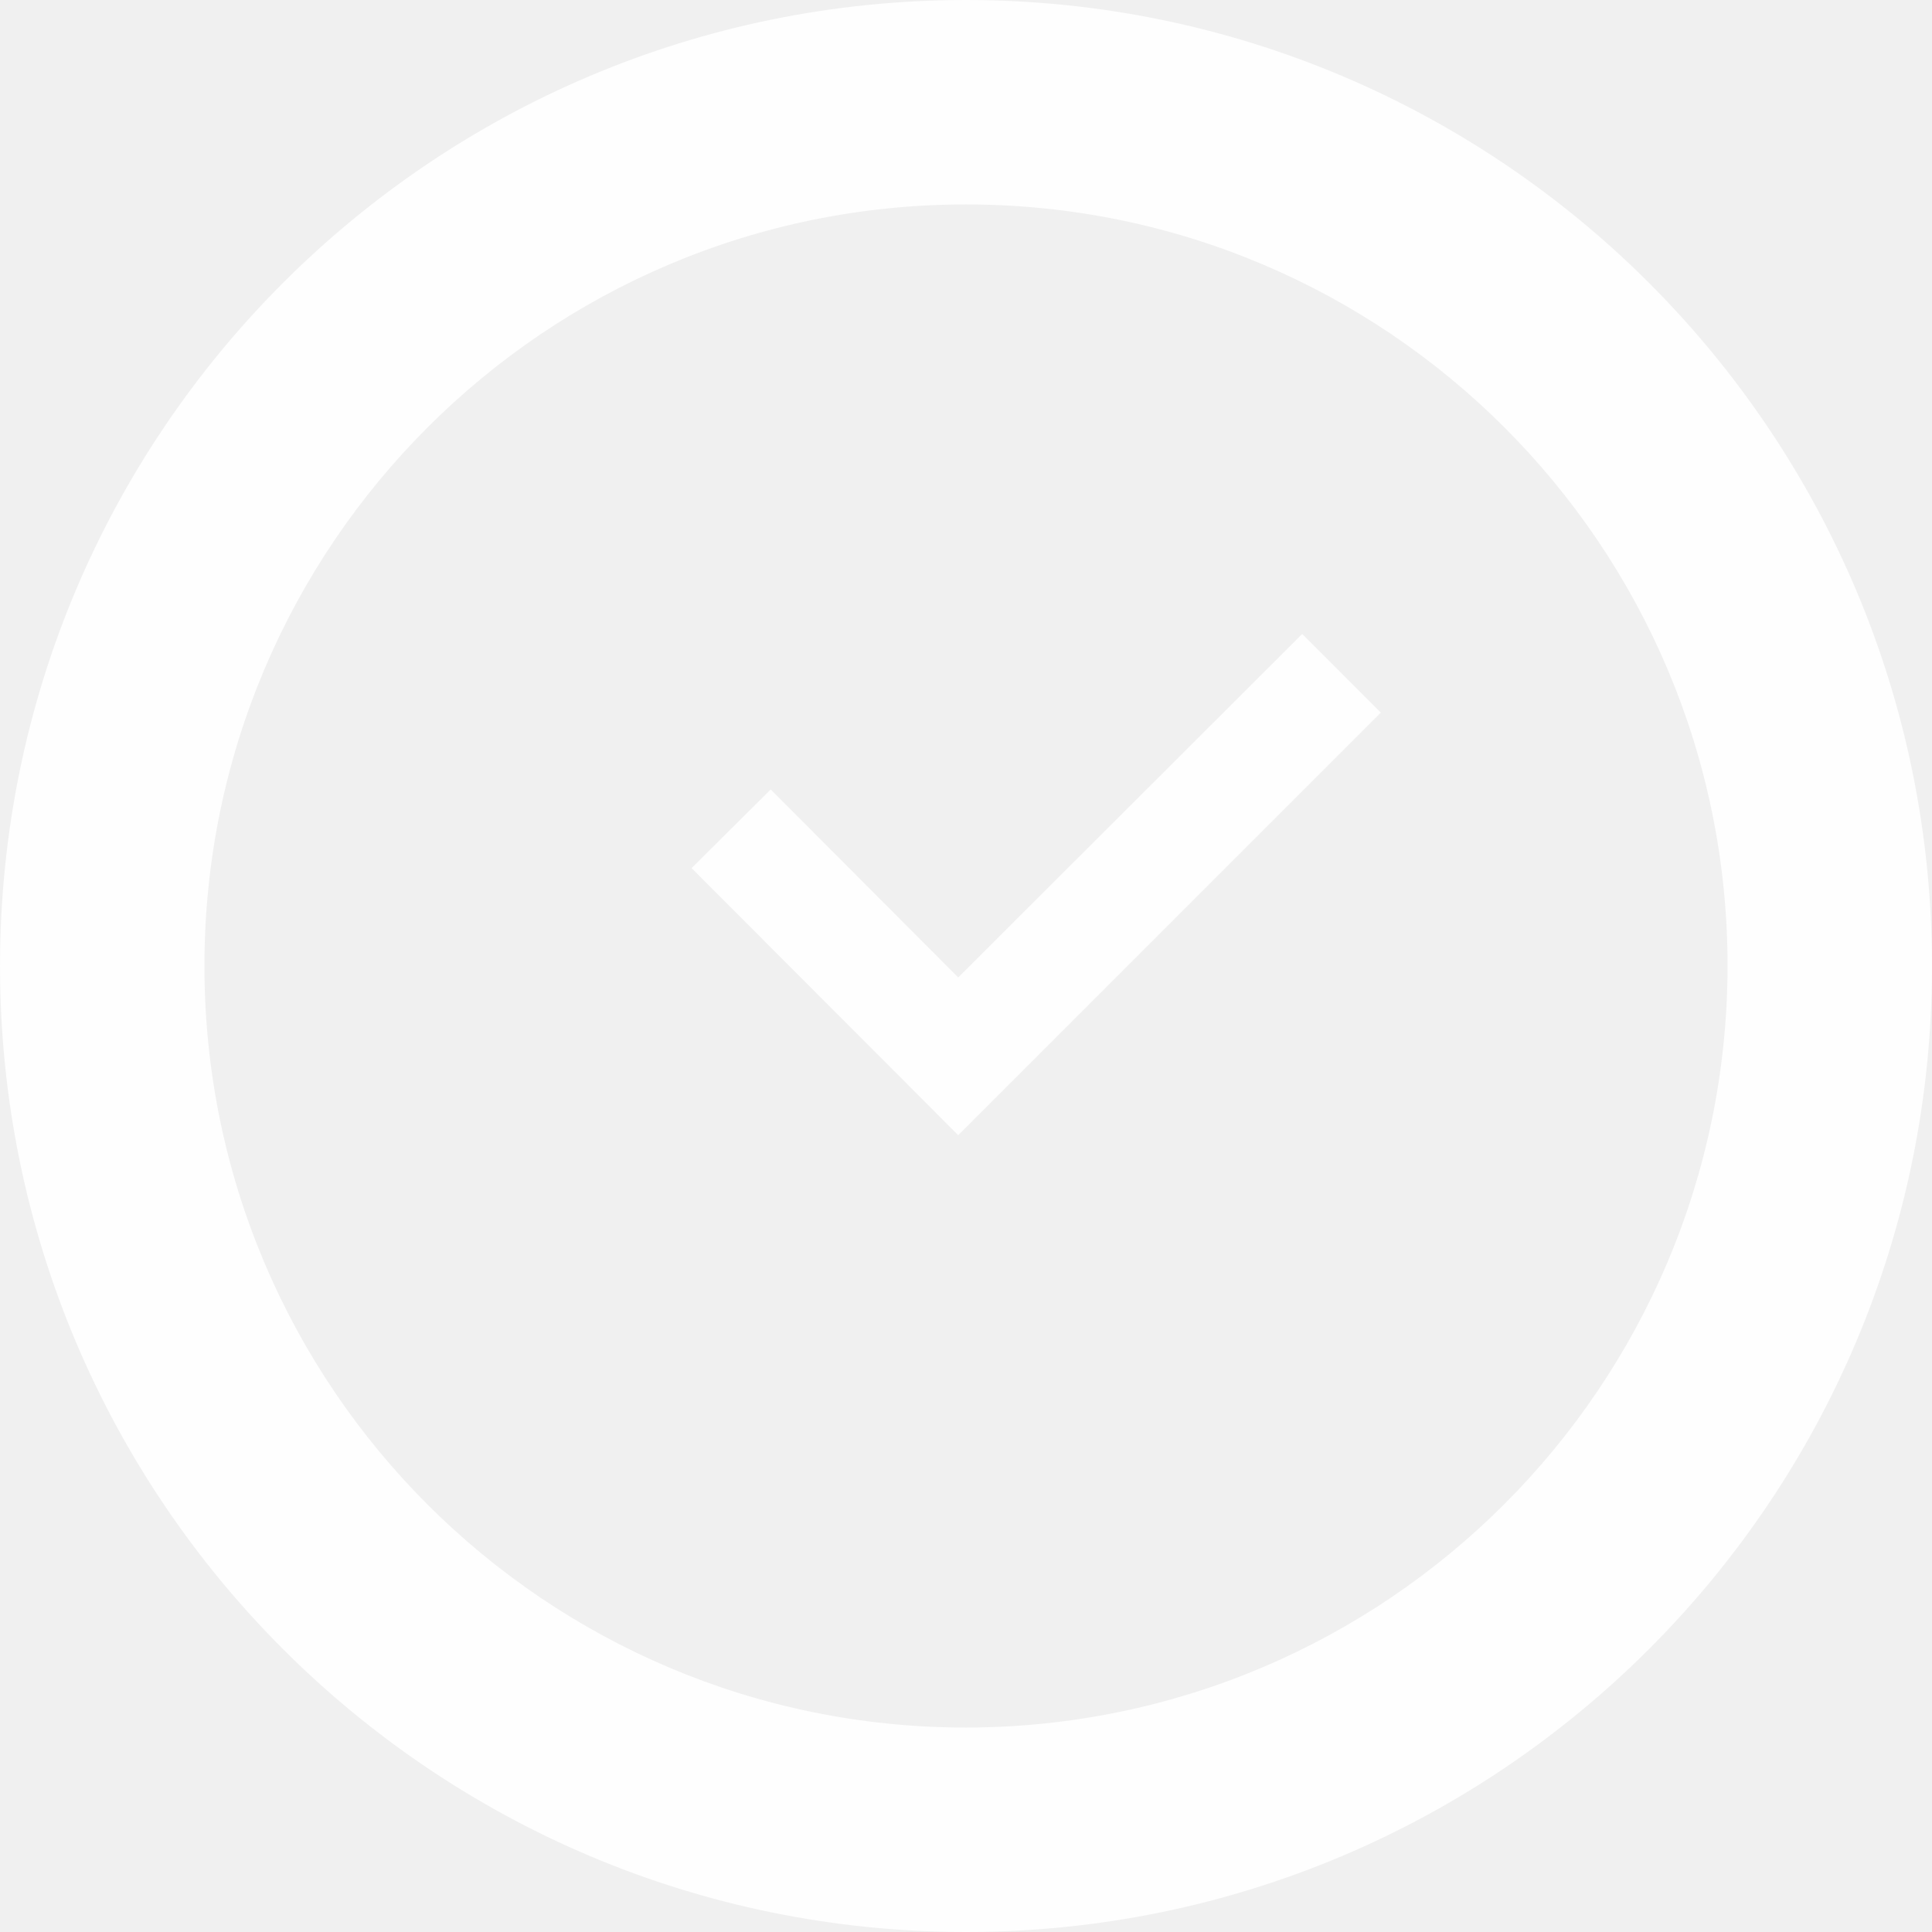
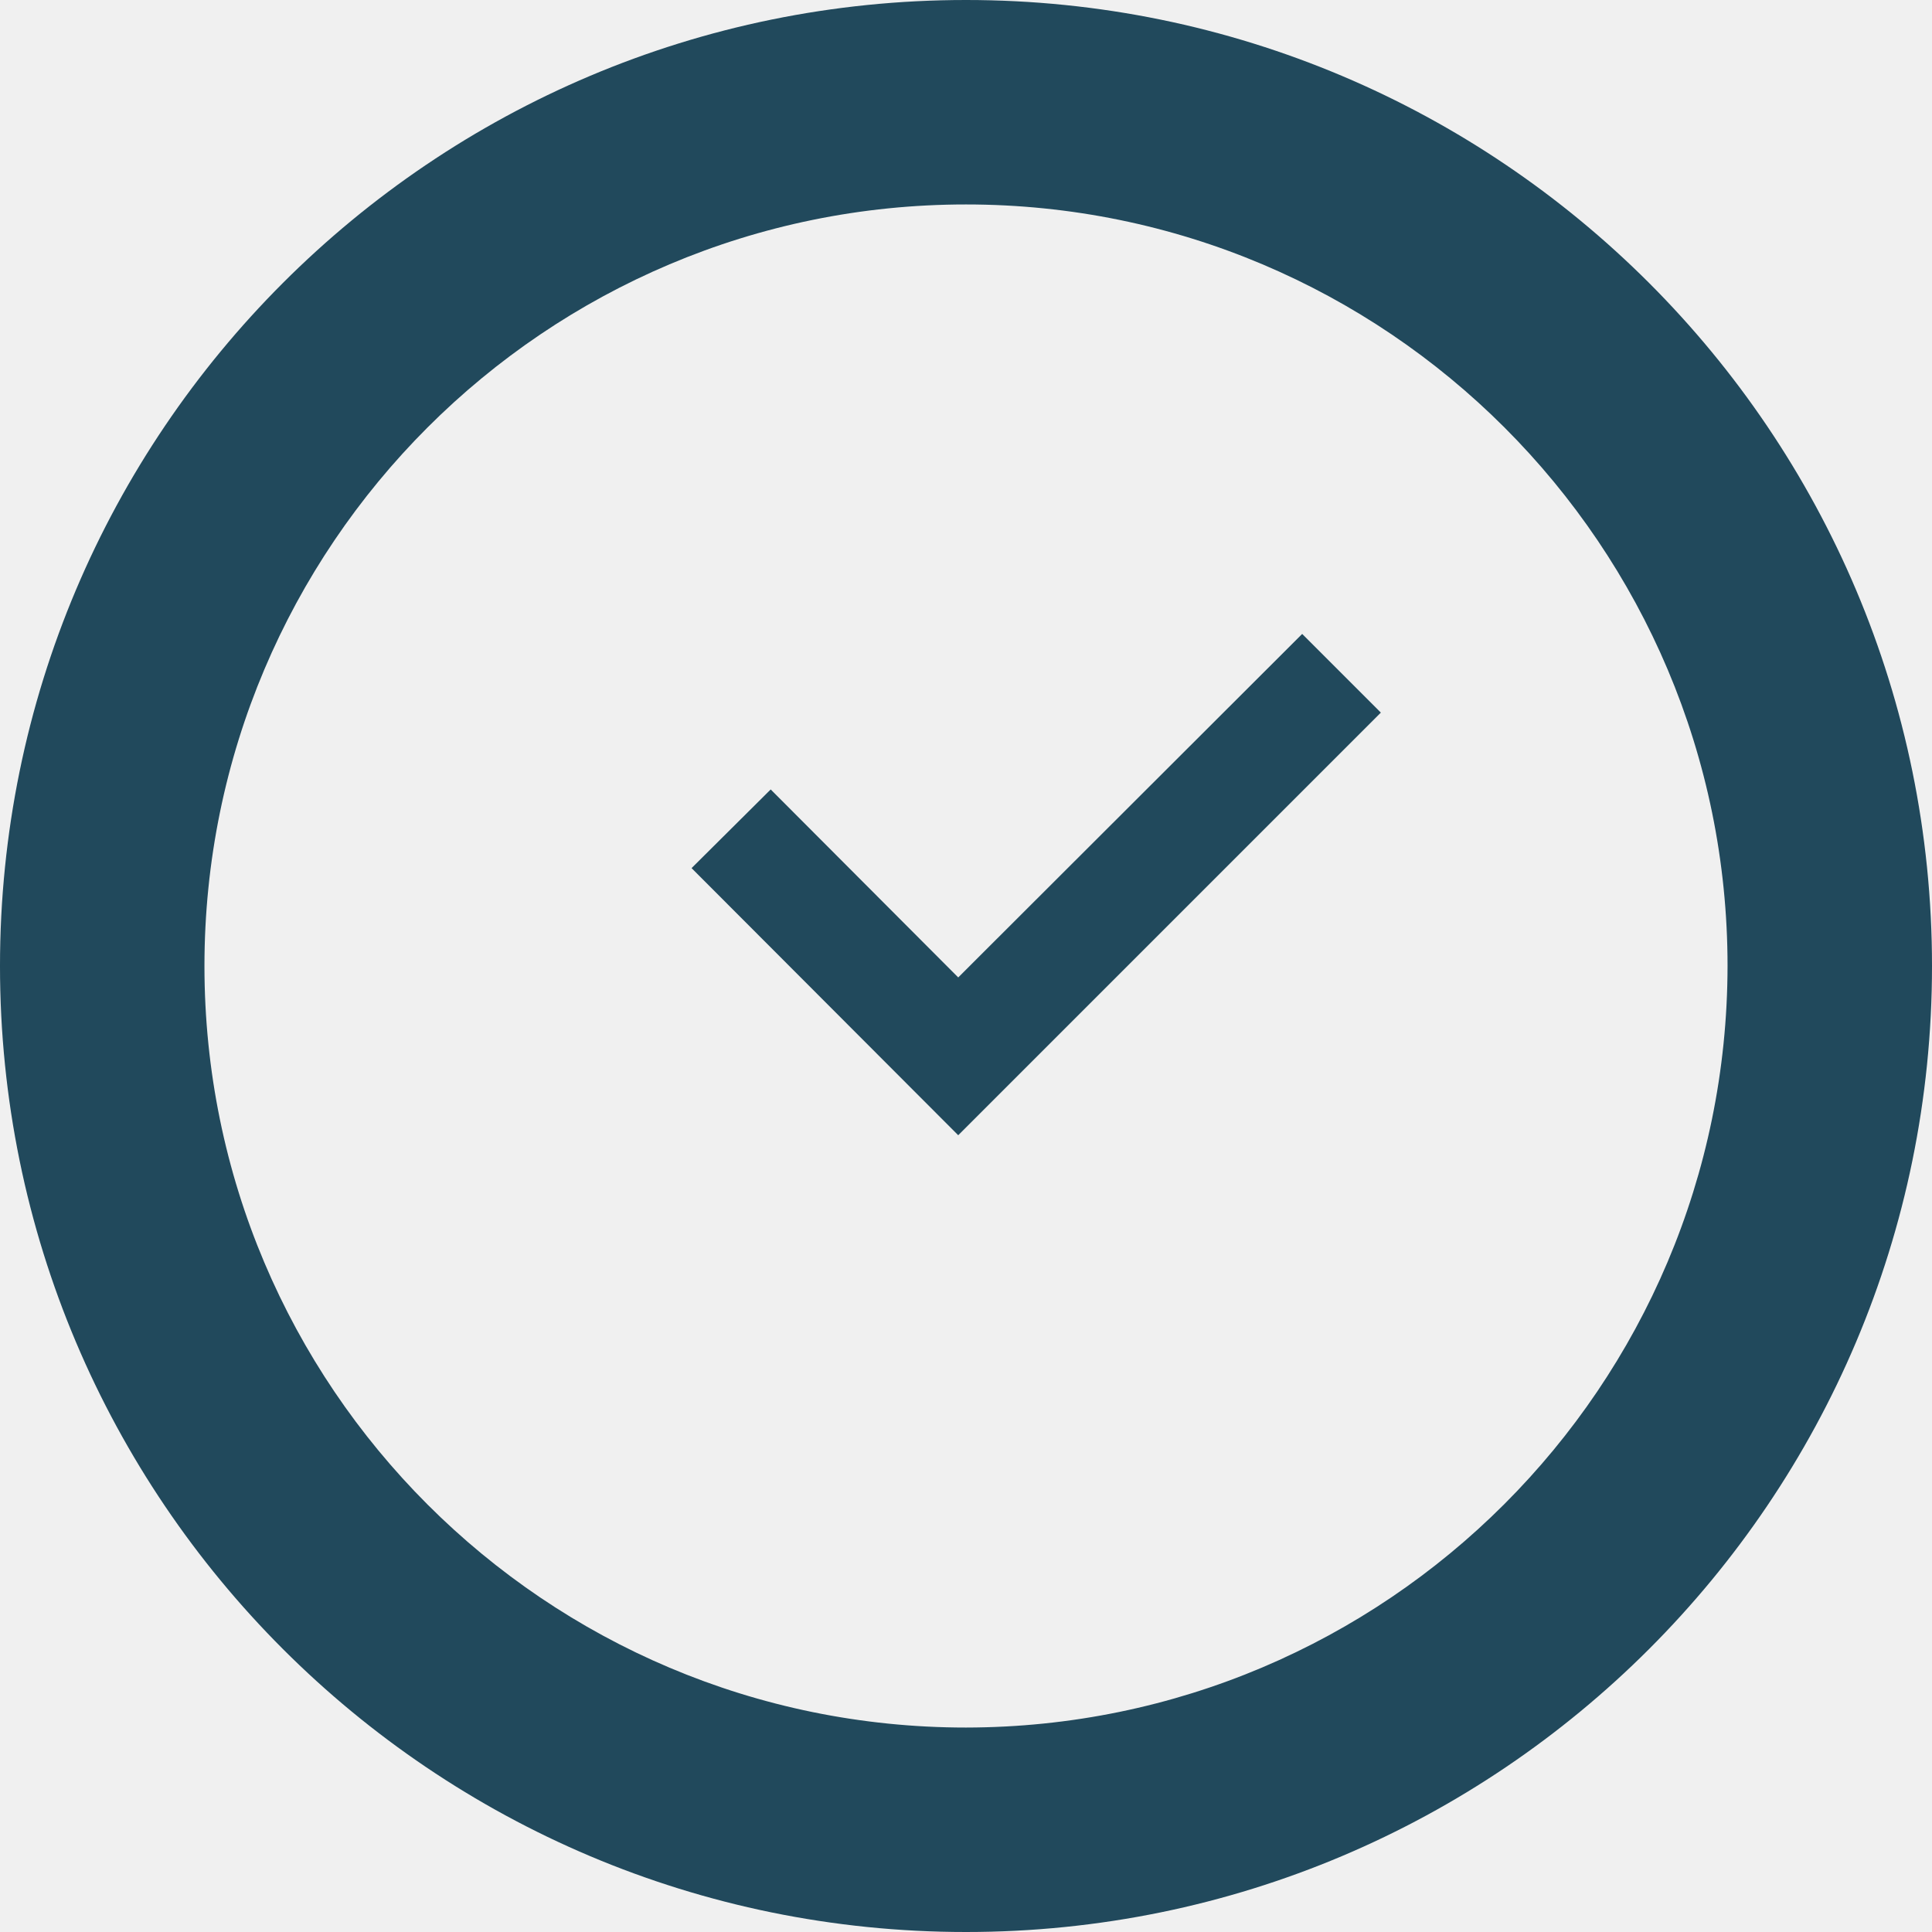
<svg xmlns="http://www.w3.org/2000/svg" viewBox="0 0 42.24 42.24">
  <defs>
-     <style>.a{fill:#fff;opacity:0.9;}</style>
+     <style>.a{fill:#0a364b;opacity:0.9;}</style>
  </defs>
  <path class="a" d="M21.12,0A21.12,21.12,0,1,0,42.24,21.12,21.12,21.12,0,0,0,21.12,0Zm0,37.77A16.65,16.65,0,1,1,37.77,21.12,16.67,16.67,0,0,1,21.12,37.77Z" />
  <polygon class="a" points="20.95 21.37 16.85 17.26 15.12 18.98 20.95 24.82 30.19 15.58 28.47 13.86 20.95 21.37" />
</svg>
